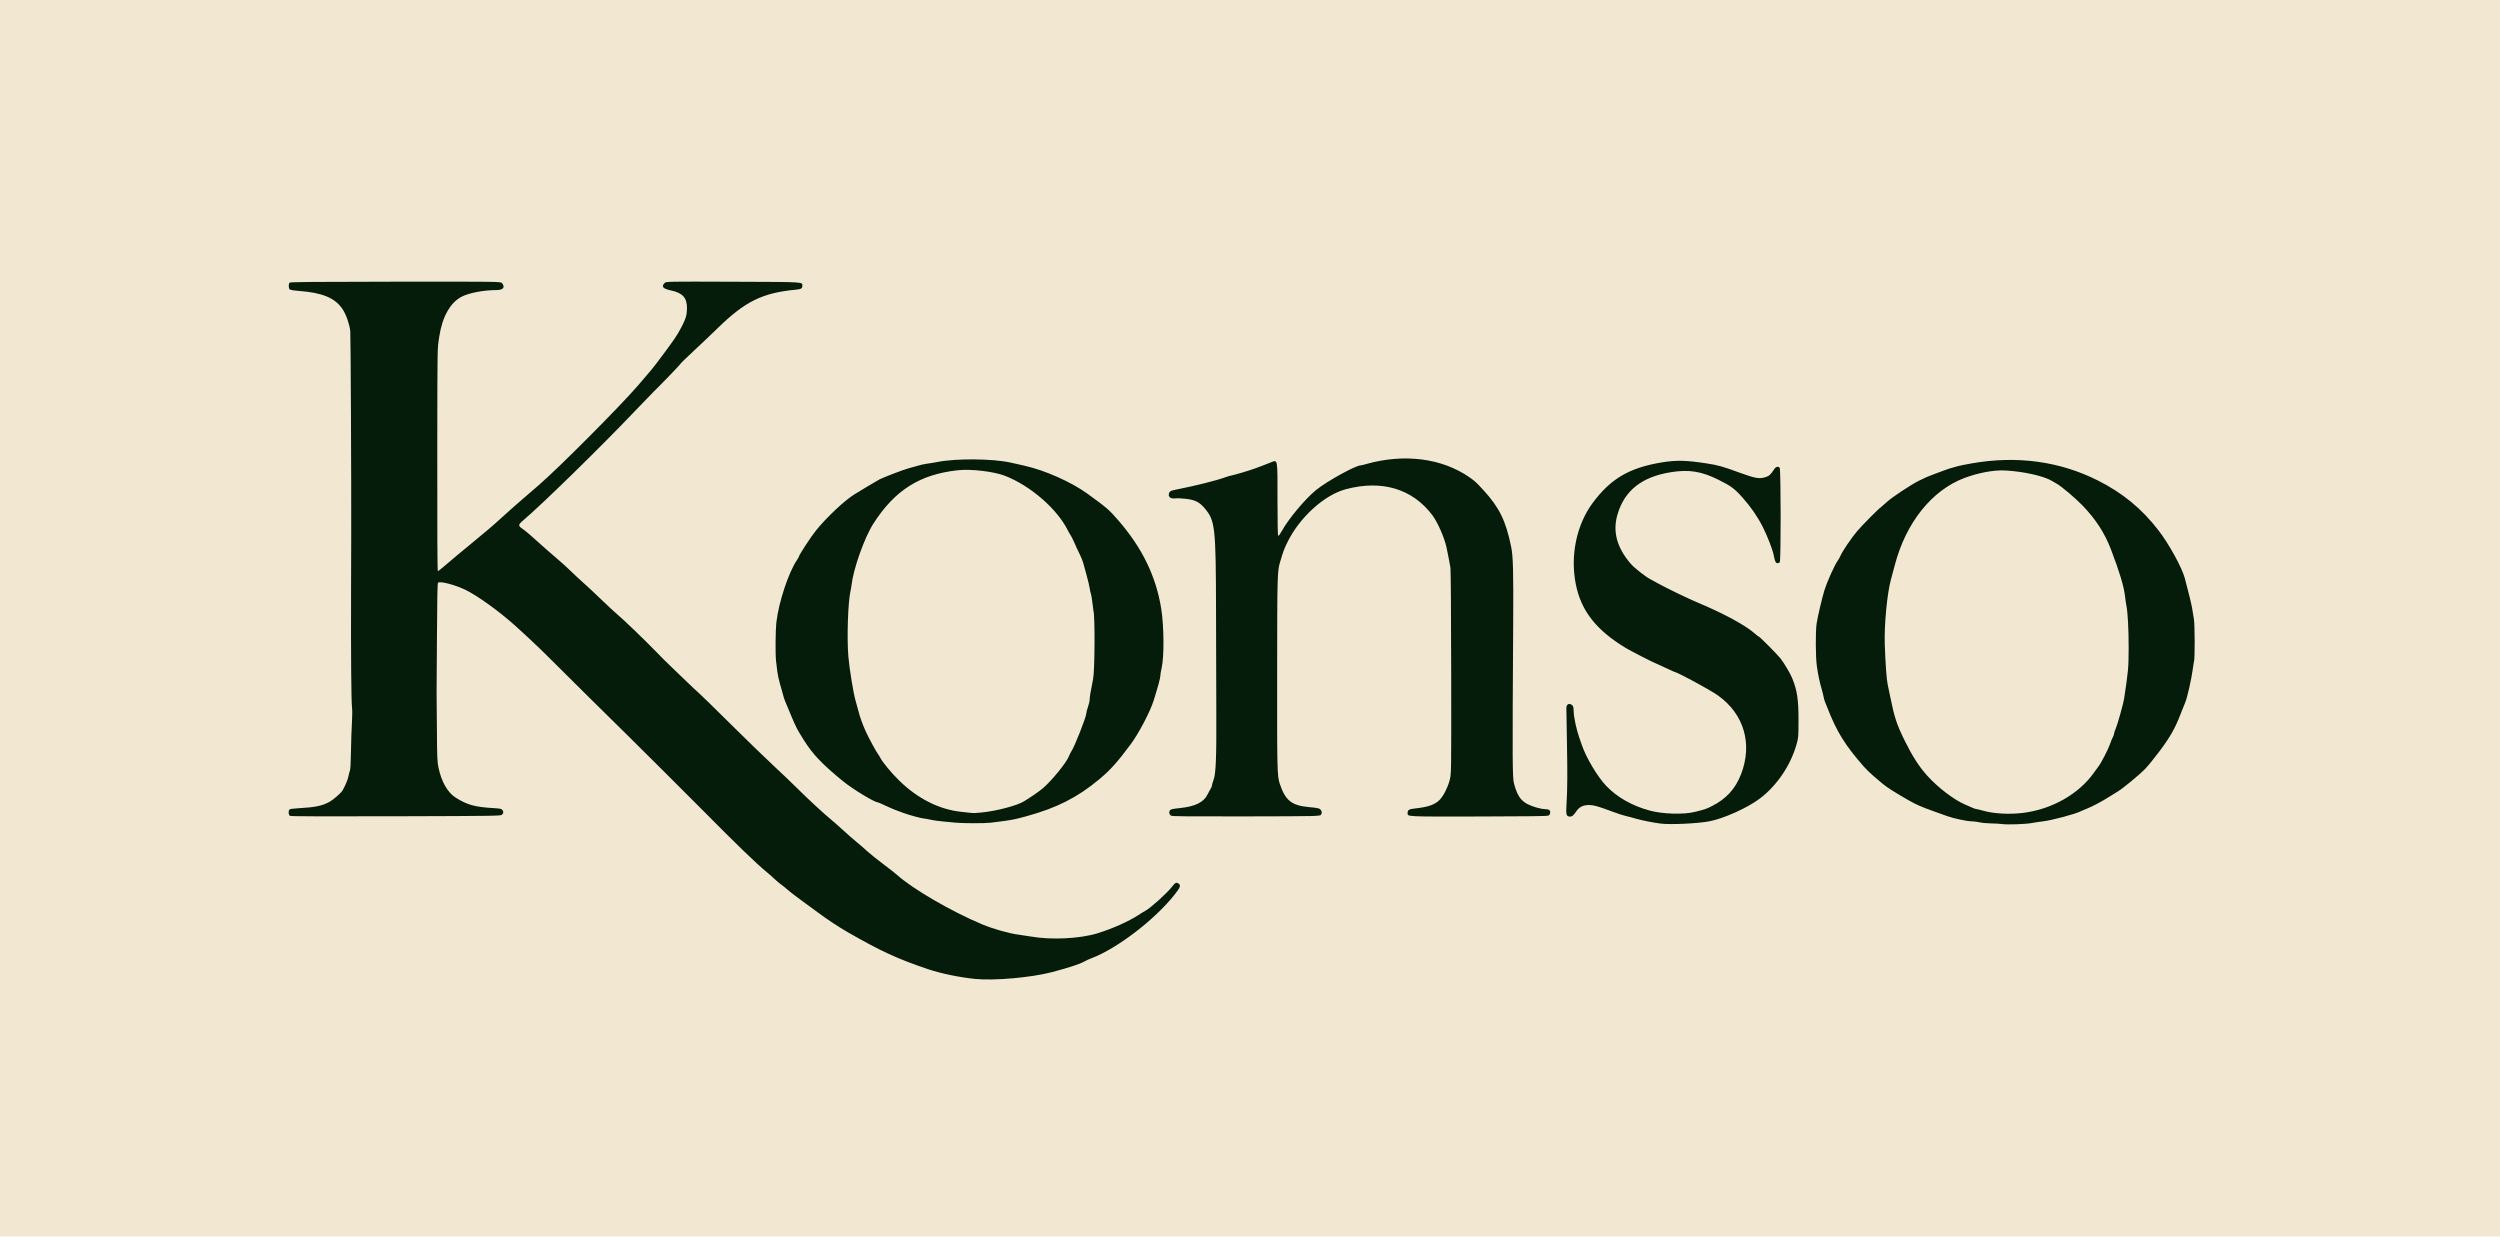
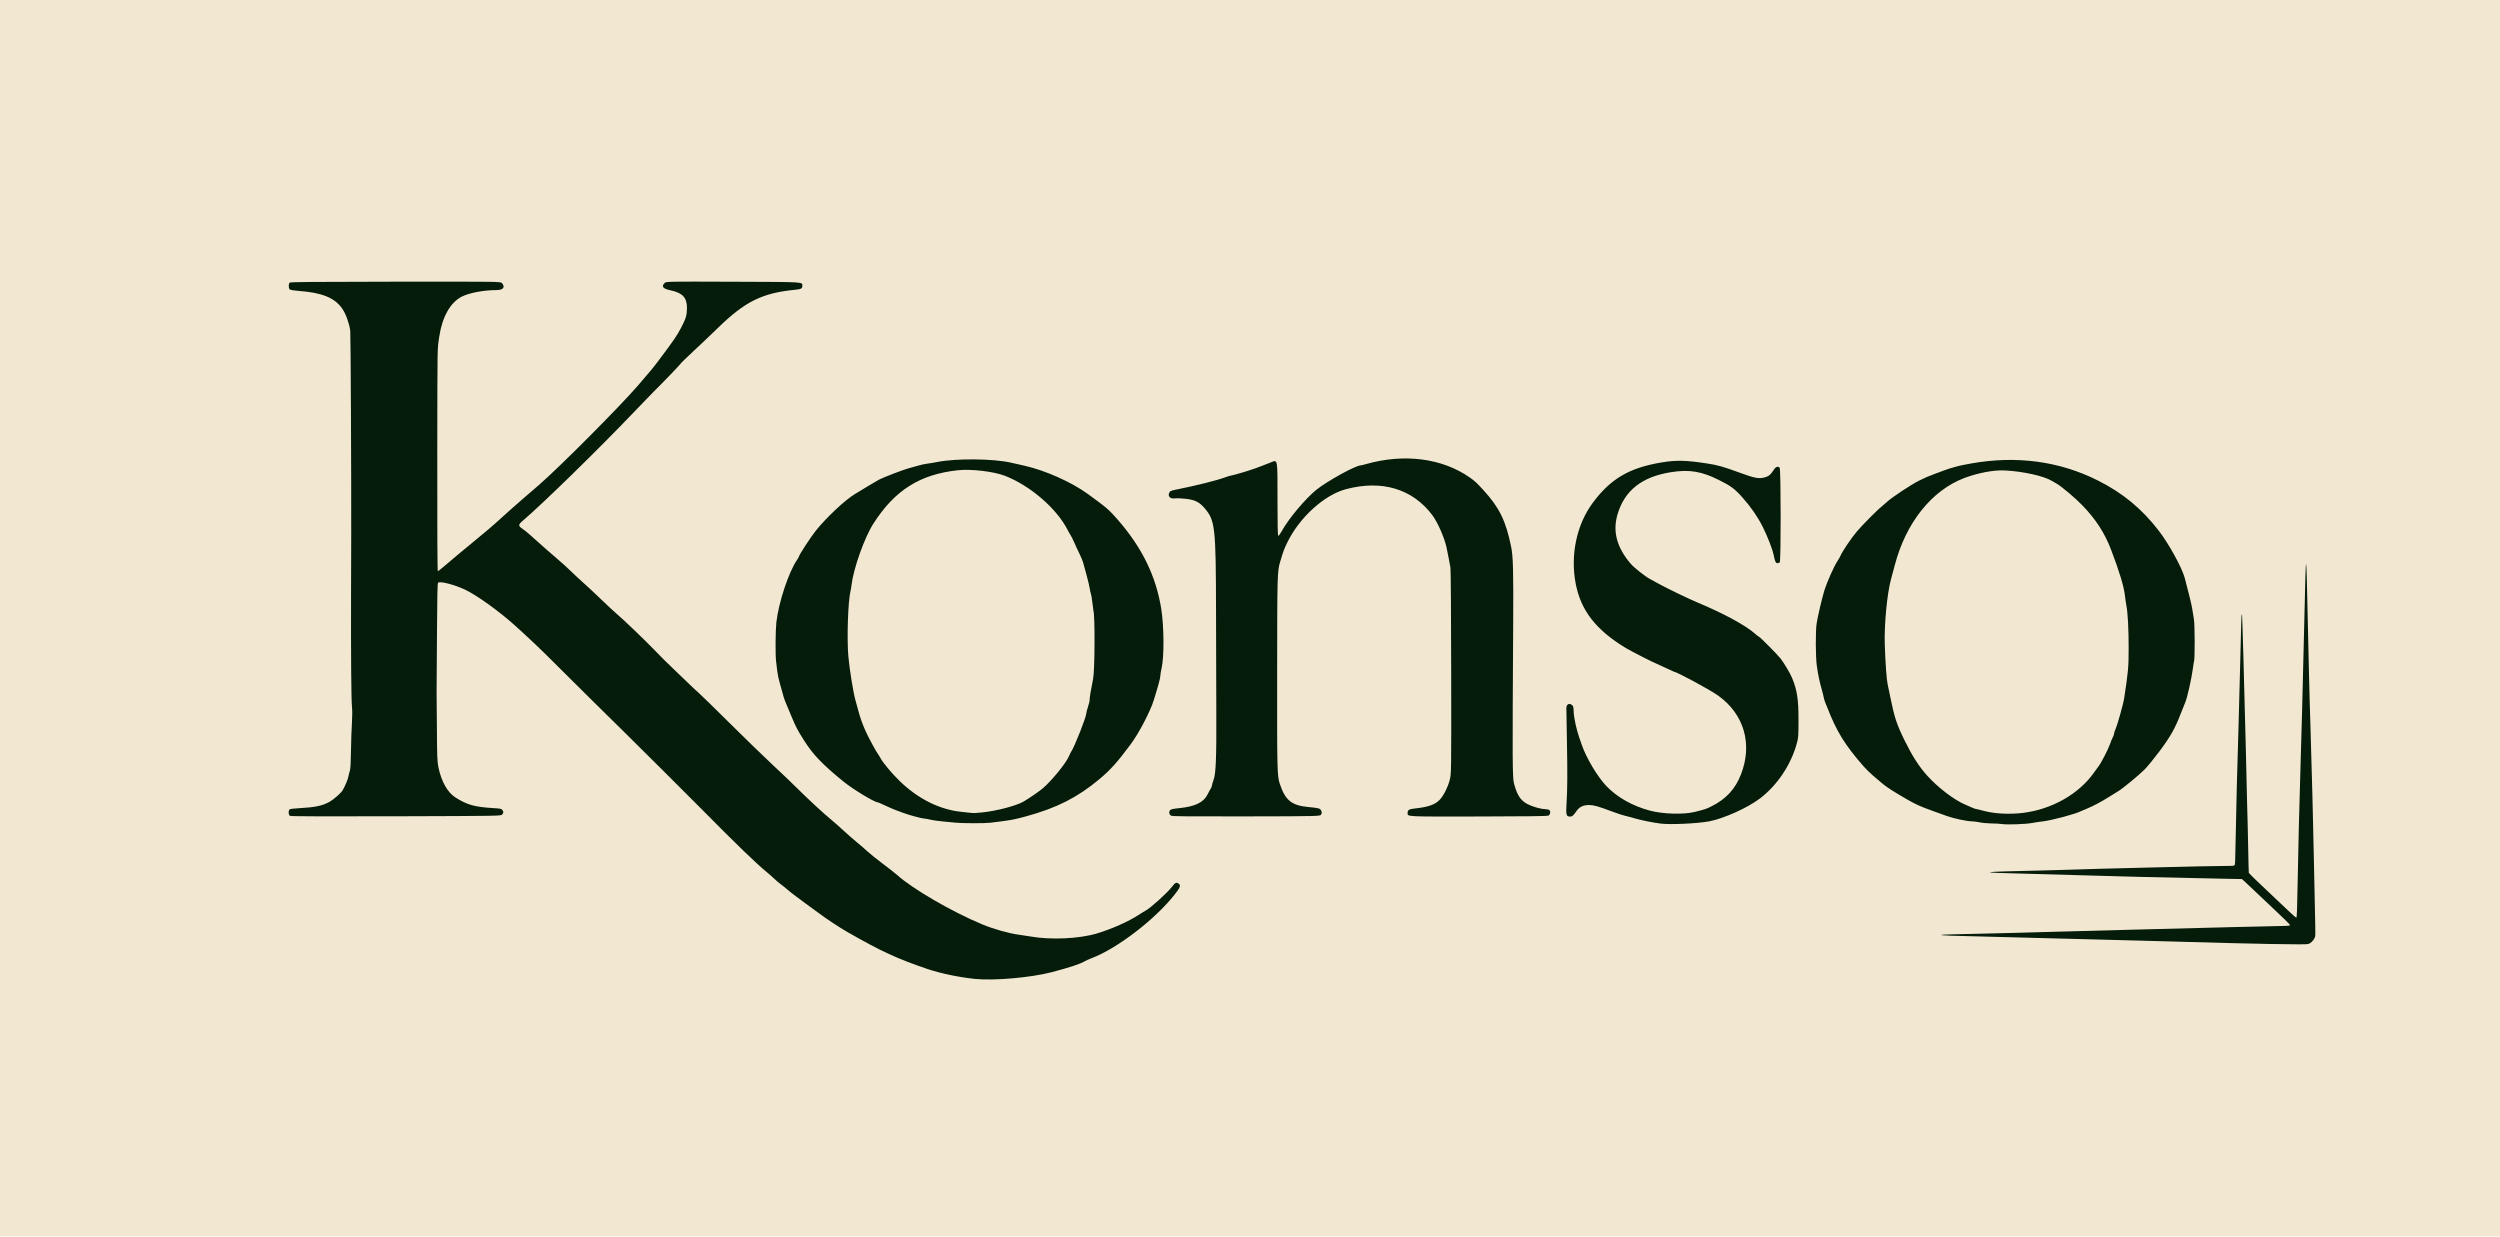
<svg xmlns="http://www.w3.org/2000/svg" viewBox="170 350 920 455" width="920" height="455">
  <rect x="170" y="350" width="920" height="455" fill="#F2E8D2" />
  <path transform="translate(260 440)" fill="#051C0A" fill-rule="evenodd" d="M268.75 270.24 C262.92 269.63 256.16 268.23 251.43 266.63 C240.30 262.87 234.21 260.07 222.00 253.07 C218.72 251.19 214.41 248.34 211.02 245.82 C209.59 244.75 207.55 243.26 206.49 242.50 C204.03 240.75 200.64 238.15 199.48 237.12 C198.99 236.69 197.98 235.88 197.23 235.33 C196.49 234.77 195.37 233.83 194.76 233.22 C194.14 232.62 193.01 231.62 192.24 231.00 C188.63 228.09 180.80 220.53 168.58 208.16 C164.50 204.03 143.81 183.41 140.75 180.42 C135.58 175.37 119.15 159.11 113.14 153.10 C108.88 148.83 104.75 144.92 99.62 140.29 C93.80 135.02 85.47 129.03 81.12 126.98 C77.21 125.14 71.88 123.77 71.20 124.45 C70.98 124.67 70.88 129.57 70.80 144.19 C70.75 154.88 70.69 164.07 70.67 164.62 C70.66 165.18 70.67 167.65 70.71 170.12 C70.74 172.60 70.78 176.59 70.79 179.00 C70.84 188.48 70.92 190.38 71.36 192.47 C72.44 197.65 74.72 201.64 77.62 203.48 C81.96 206.22 84.67 206.97 91.69 207.39 C94.17 207.54 94.55 207.62 94.88 208.08 C95.36 208.77 95.35 209.08 94.81 209.73 C94.38 210.27 94.38 210.27 55.80 210.39 C29.46 210.46 17.06 210.42 16.73 210.24 C16.08 209.89 16.05 208.12 16.69 207.79 C16.93 207.67 18.59 207.49 20.38 207.39 C26.01 207.09 28.76 206.50 31.35 205.02 C32.88 204.14 35.59 201.74 36.11 200.80 C37.17 198.87 38.00 196.88 38.22 195.70 C38.35 194.97 38.60 194.04 38.76 193.62 C38.96 193.13 39.10 190.63 39.16 186.38 C39.21 182.80 39.37 178.12 39.51 175.97 C39.65 173.65 39.67 171.36 39.54 170.34 C39.26 168.08 39.12 151.52 39.19 127.25 C39.22 116.46 39.25 107.23 39.25 106.75 C39.30 85.97 39.05 32.92 38.90 31.75 C38.54 29.05 37.31 25.60 36.01 23.69 C33.28 19.63 28.58 17.69 19.96 17.06 C18.22 16.93 16.88 16.71 16.64 16.52 C16.14 16.10 16.12 14.42 16.62 14.00 C16.91 13.77 25.52 13.69 55.64 13.66 C94.29 13.62 94.29 13.62 94.77 14.22 C96.00 15.73 95.16 16.75 92.67 16.75 C88.03 16.76 82.76 17.75 79.98 19.14 C75.75 21.26 72.73 26.60 71.65 33.88 C70.92 38.81 70.97 35.84 70.92 75.75 C70.88 103.76 70.96 120.04 71.12 120.20 C71.17 120.25 72.05 119.58 73.06 118.71 C75.71 116.44 81.45 111.63 83.62 109.88 C88.21 106.16 91.39 103.44 94.75 100.37 C96.74 98.55 100.18 95.49 102.40 93.59 C104.61 91.68 107.25 89.40 108.27 88.52 C115.77 82.04 137.95 59.76 144.78 51.86 C149.53 46.37 150.24 45.51 152.51 42.48 C158.08 35.07 159.03 33.67 160.70 30.51 C162.37 27.33 162.79 25.95 162.81 23.50 C162.84 19.56 161.27 17.81 156.78 16.85 C153.94 16.24 153.29 15.44 154.57 14.16 C155.14 13.59 155.14 13.59 179.75 13.68 C206.85 13.78 205.25 13.68 205.25 15.28 C205.25 16.17 204.78 16.42 202.74 16.62 C190.52 17.80 184.19 20.92 174.14 30.73 C171.65 33.15 167.57 37.03 165.06 39.35 C162.55 41.68 160.50 43.68 160.50 43.79 C160.50 43.99 154.31 50.43 150.22 54.48 C149.17 55.52 146.07 58.74 143.32 61.62 C130.79 74.79 109.59 95.51 102.43 101.59 C100.67 103.09 100.64 103.50 102.25 104.58 C103.40 105.35 105.48 107.14 111.46 112.53 C112.74 113.68 114.66 115.34 115.71 116.21 C116.76 117.08 118.81 118.94 120.25 120.35 C121.69 121.76 123.83 123.74 125.00 124.76 C126.17 125.78 128.98 128.41 131.25 130.60 C133.52 132.79 136.12 135.21 137.04 135.98 C139.51 138.05 147.39 145.63 151.25 149.63 C153.11 151.56 155.64 154.09 156.88 155.24 C158.11 156.40 160.70 158.88 162.62 160.76 C164.55 162.63 166.57 164.53 167.12 164.98 C167.68 165.43 172.91 170.54 178.75 176.34 C184.60 182.13 191.80 189.12 194.75 191.85 C197.71 194.59 201.71 198.42 203.64 200.35 C207.24 203.95 213.52 209.74 215.99 211.74 C216.75 212.35 218.67 214.04 220.25 215.50 C221.83 216.96 224.08 218.93 225.25 219.88 C226.42 220.83 228.19 222.36 229.19 223.29 C230.19 224.21 232.78 226.29 234.94 227.91 C237.11 229.53 239.38 231.31 240.00 231.87 C245.76 237.08 260.12 245.43 271.46 250.17 C275.61 251.90 281.47 253.54 285.12 254.00 C286.23 254.14 288.06 254.42 289.21 254.62 C296.83 255.96 307.33 255.46 313.88 253.45 C319.27 251.79 325.28 249.12 328.88 246.77 C329.84 246.14 330.99 245.44 331.44 245.21 C333.28 244.26 339.45 238.70 341.26 236.37 C342.46 234.81 342.86 234.60 343.66 235.13 C344.65 235.77 344.40 236.51 342.23 239.25 C334.96 248.44 321.11 259.05 311.74 262.60 C310.85 262.93 309.61 263.49 308.99 263.85 C307.22 264.84 303.52 266.05 297.12 267.74 C289.48 269.76 275.75 270.96 268.75 270.24 Z M646.75 213.25 C645.99 213.14 644.19 213.03 642.75 213.02 C641.31 213.00 639.39 212.82 638.50 212.62 C637.61 212.43 636.31 212.26 635.62 212.25 C633.80 212.23 628.94 211.20 626.50 210.31 C625.33 209.89 622.97 209.04 621.25 208.42 C616.87 206.86 615.01 206.02 612.08 204.34 C606.88 201.34 604.33 199.71 602.83 198.44 C601.98 197.72 600.41 196.38 599.33 195.47 C598.26 194.55 596.70 193.04 595.87 192.09 C588.84 184.05 585.88 179.25 582.34 170.12 C582.12 169.57 581.80 168.77 581.62 168.34 C581.43 167.90 581.21 167.12 581.12 166.59 C581.03 166.06 580.70 164.72 580.38 163.62 C579.62 161.01 579.09 158.51 578.60 155.12 C578.13 151.91 578.08 142.48 578.51 139.50 C578.85 137.15 580.54 129.96 581.39 127.20 C582.34 124.15 585.03 118.14 586.24 116.39 C586.63 115.82 587.12 114.95 587.33 114.45 C587.96 112.93 591.29 108.01 593.30 105.62 C595.27 103.29 601.06 97.44 602.38 96.47 C602.79 96.16 603.74 95.33 604.50 94.62 C606.23 93.01 613.15 88.43 616.12 86.92 C618.35 85.80 619.59 85.27 622.25 84.29 C623.01 84.02 624.54 83.45 625.65 83.03 C626.77 82.61 628.19 82.15 628.81 82.02 C629.43 81.88 630.21 81.66 630.55 81.53 C630.90 81.40 633.13 80.95 635.52 80.53 C652.16 77.60 667.89 79.72 682.00 86.81 C691.12 91.39 698.09 97.12 704.31 105.15 C708.13 110.08 712.94 118.81 714.00 122.75 C715.39 127.90 716.54 132.66 716.74 134.06 C716.86 134.92 717.14 136.64 717.36 137.88 C717.72 139.92 717.74 152.91 717.38 153.49 C717.33 153.57 717.17 154.59 717.02 155.76 C716.51 159.71 714.90 166.85 714.13 168.59 C713.81 169.30 713.03 171.26 712.38 172.95 C710.43 178.04 708.65 181.16 704.76 186.38 C702.81 188.99 700.35 192.01 699.29 193.09 C697.36 195.07 691.13 200.21 689.50 201.17 C689.02 201.45 687.56 202.36 686.25 203.18 C683.29 205.06 680.15 206.72 677.89 207.62 C676.94 207.99 675.98 208.40 675.77 208.52 C673.96 209.51 664.99 211.91 661.75 212.27 C660.58 212.40 658.78 212.67 657.75 212.87 C655.50 213.30 648.67 213.54 646.75 213.25 Z M521.12 213.08 C518.44 212.75 514.07 211.88 512.03 211.27 C510.71 210.88 509.01 210.43 508.25 210.27 C507.49 210.12 505.36 209.42 503.50 208.73 C498.04 206.69 496.52 206.26 494.77 206.25 C492.64 206.25 491.20 206.94 490.16 208.46 C488.99 210.15 488.58 210.50 487.76 210.50 C486.38 210.50 486.22 209.87 486.49 205.61 C486.82 200.27 486.85 194.64 486.62 182.25 C486.51 176.27 486.42 170.99 486.42 170.53 C486.42 169.16 487.47 168.62 488.50 169.45 C488.98 169.83 489.06 170.18 489.12 172.01 C489.18 174.04 490.16 178.57 491.11 181.25 C491.33 181.87 491.79 183.20 492.14 184.22 C493.72 188.86 497.92 195.89 501.09 199.21 C505.12 203.43 510.73 206.60 517.25 208.33 C521.93 209.58 529.58 209.80 533.62 208.80 C537.49 207.84 537.82 207.73 539.88 206.70 C545.18 204.05 548.57 200.38 550.67 195.00 C555.04 183.80 551.83 172.77 542.21 165.93 C539.24 163.82 527.09 157.25 526.15 157.25 C526.10 157.25 524.52 156.52 522.63 155.63 C520.75 154.73 519.15 154.00 519.07 154.00 C518.77 154.00 509.91 149.45 508.29 148.47 C497.35 141.83 491.83 134.77 489.89 124.96 C487.80 114.37 490.18 103.03 496.18 94.98 C502.79 86.11 509.65 82.11 521.62 80.15 C526.92 79.29 530.44 79.37 538.05 80.53 C542.21 81.17 543.95 81.66 550.24 83.96 C555.79 86.00 557.35 86.28 559.55 85.64 C561.01 85.21 561.62 84.67 562.84 82.75 C563.48 81.74 564.42 81.47 564.92 82.15 C565.38 82.77 565.41 116.49 564.95 116.95 C564.79 117.11 564.40 117.25 564.11 117.25 C563.47 117.25 563.17 116.61 562.74 114.38 C562.32 112.22 560.48 107.46 558.69 103.89 C556.86 100.24 554.31 96.54 551.26 93.12 C548.31 89.81 547.00 88.84 542.38 86.55 C536.12 83.44 531.64 82.72 525.05 83.74 C514.28 85.42 507.88 90.43 505.26 99.25 C503.39 105.56 504.95 111.45 510.12 117.48 C511.35 118.92 515.45 122.16 517.21 123.08 C517.57 123.28 518.94 124.03 520.25 124.75 C523.44 126.51 531.20 130.26 534.76 131.75 C544.33 135.76 552.37 140.12 555.78 143.15 C556.46 143.76 557.10 144.25 557.21 144.25 C557.53 144.25 564.06 150.81 565.22 152.30 C566.53 153.98 568.79 157.78 569.47 159.44 C571.37 164.06 571.86 167.30 571.85 175.12 C571.84 181.18 571.82 181.45 571.15 183.84 C568.96 191.64 563.93 199.09 557.62 203.87 C553.16 207.26 544.30 211.25 539.00 212.25 C534.65 213.07 524.76 213.53 521.12 213.08 Z M261.62 212.74 C260.66 212.64 258.47 212.43 256.75 212.27 C255.03 212.11 252.99 211.81 252.21 211.61 C251.44 211.41 250.54 211.25 250.21 211.25 C249.37 211.25 244.43 209.92 242.38 209.14 C241.41 208.77 240.06 208.27 239.38 208.02 C238.69 207.77 237.03 207.04 235.69 206.41 C234.36 205.77 233.15 205.25 233.00 205.25 C231.79 205.25 223.91 200.47 220.34 197.57 C212.57 191.25 209.08 187.59 205.74 182.25 C203.39 178.49 203.02 177.77 201.48 174.17 C198.80 167.86 198.52 167.15 198.15 165.62 C197.95 164.80 197.44 163.01 197.03 161.65 C196.61 160.28 196.16 158.15 196.02 156.90 C195.88 155.65 195.69 154.01 195.59 153.25 C195.30 150.98 195.38 141.81 195.70 139.00 C196.57 131.57 200.20 120.61 203.29 116.08 C203.68 115.51 204.00 114.94 204.00 114.81 C204.00 114.29 208.49 107.43 210.25 105.25 C214.25 100.31 220.79 94.17 224.49 91.88 C226.91 90.37 232.89 86.81 233.63 86.43 C235.22 85.62 242.73 82.74 244.27 82.36 C245.15 82.14 246.72 81.70 247.75 81.39 C248.78 81.07 250.30 80.73 251.12 80.64 C251.95 80.54 253.69 80.26 255.00 80.00 C261.90 78.64 275.38 78.76 282.00 80.25 C283.31 80.54 285.58 81.05 287.06 81.39 C294.67 83.11 304.26 87.39 310.25 91.73 C317.28 96.83 318.13 97.56 321.47 101.41 C330.35 111.62 335.45 122.13 337.35 134.12 C338.37 140.62 338.44 151.80 337.47 155.88 C337.22 156.97 337.00 158.25 337.00 158.72 C337.00 159.55 336.32 162.08 334.59 167.66 C333.32 171.79 329.08 179.89 326.08 183.91 C321.24 190.43 318.57 193.41 314.59 196.72 C306.51 203.46 298.96 207.30 287.72 210.38 C283.53 211.53 282.47 211.74 278.38 212.27 C277.14 212.42 275.39 212.65 274.50 212.76 C272.55 213.02 264.08 213.00 261.62 212.74 Z M341.00 210.18 C340.28 209.82 340.07 208.85 340.56 208.17 C340.82 207.81 341.56 207.65 344.20 207.37 C349.86 206.78 352.94 205.26 354.38 202.36 C354.80 201.52 355.33 200.54 355.57 200.18 C355.81 199.81 356.00 199.30 356.00 199.04 C356.00 198.78 356.27 197.84 356.60 196.97 C357.44 194.73 357.68 188.80 357.60 172.00 C357.57 164.64 357.53 148.16 357.50 135.38 C357.44 104.02 357.19 101.68 353.43 97.17 C351.47 94.82 349.83 93.97 346.52 93.58 C344.93 93.40 343.16 93.31 342.59 93.40 C340.72 93.67 339.70 92.81 340.24 91.41 C340.49 90.76 340.84 90.57 342.50 90.24 C350.11 88.72 357.61 86.85 360.88 85.65 C361.84 85.30 362.80 85.01 363.02 85.01 C363.24 85.00 365.15 84.49 367.27 83.86 C370.65 82.86 372.65 82.15 377.55 80.21 C380.28 79.13 380.12 78.33 380.12 93.83 C380.12 103.61 380.20 107.11 380.41 107.18 C380.57 107.23 381.18 106.40 381.76 105.33 C384.17 100.93 390.42 93.46 394.37 90.28 C398.42 87.03 408.90 81.25 410.76 81.25 C410.93 81.25 411.81 81.04 412.72 80.78 C426.74 76.80 440.76 78.62 450.88 85.72 C452.79 87.06 453.45 87.68 456.03 90.51 C461.79 96.83 464.17 101.71 466.11 111.25 C466.83 114.78 466.97 120.01 466.85 139.75 C466.54 191.52 466.56 196.15 467.19 198.48 C468.63 203.85 470.32 205.65 475.34 207.15 C476.44 207.48 477.86 207.75 478.50 207.75 C479.13 207.75 479.85 207.90 480.10 208.07 C480.72 208.53 480.55 209.78 479.81 210.14 C479.40 210.35 472.17 210.44 454.22 210.47 C426.96 210.52 428.00 210.58 428.00 209.17 C428.00 208.05 428.50 207.75 430.75 207.51 C435.56 207.00 438.09 206.11 439.80 204.33 C441.18 202.90 442.71 199.92 443.44 197.25 C444.09 194.88 444.09 194.88 444.04 157.62 C444.01 137.14 443.89 119.76 443.77 119.00 C443.53 117.47 442.93 114.36 442.33 111.50 C441.59 107.96 439.06 102.21 437.13 99.62 C429.83 89.89 418.54 86.49 405.27 90.03 C397.30 92.16 388.23 100.41 383.73 109.62 C382.52 112.11 382.31 112.67 381.10 116.73 C380.05 120.28 380.02 121.30 379.99 157.41 C379.95 193.33 380.01 195.54 380.95 198.40 C382.97 204.52 385.27 206.40 391.50 206.99 C395.38 207.35 395.79 207.47 396.20 208.32 C396.47 208.88 396.47 209.12 396.20 209.69 C395.87 210.38 395.87 210.38 368.75 210.43 C347.43 210.48 341.49 210.42 341.00 210.18 Z M654.58 209.13 C665.19 207.80 675.15 202.11 680.65 194.22 C681.19 193.45 681.93 192.44 682.29 191.97 C683.22 190.79 685.85 185.68 686.46 183.88 C686.73 183.05 687.19 181.93 687.48 181.38 C687.77 180.84 688.00 180.16 688.00 179.88 C688.00 179.60 688.28 178.78 688.62 178.05 C689.17 176.88 691.39 168.93 691.65 167.25 C693.22 156.88 693.32 155.76 693.34 148.50 C693.36 141.68 693.01 135.15 692.49 132.75 C692.36 132.13 692.14 130.64 692.01 129.43 C691.62 125.88 690.01 120.50 686.87 112.28 C684.53 106.15 681.26 101.09 676.32 95.98 C673.63 93.20 668.64 88.99 666.85 87.99 C666.32 87.70 665.52 87.23 665.08 86.96 C662.14 85.17 654.57 83.48 647.88 83.13 C643.76 82.91 638.01 83.98 632.90 85.90 C620.88 90.44 611.35 102.38 607.27 118.02 C606.82 119.73 606.19 122.08 605.87 123.25 C604.46 128.34 603.35 140.06 603.60 147.25 C603.84 154.25 604.26 160.00 604.64 161.75 C604.84 162.64 605.27 164.73 605.60 166.38 C607.15 174.03 607.96 176.49 610.87 182.43 C613.63 188.07 616.10 191.95 619.06 195.27 C623.06 199.76 629.13 204.40 633.28 206.13 C634.16 206.50 635.35 207.02 635.92 207.28 C636.50 207.54 637.14 207.75 637.35 207.75 C637.56 207.75 638.72 208.03 639.93 208.37 C643.80 209.46 649.52 209.76 654.58 209.13 Z M271.29 208.99 C276.63 208.47 284.17 206.49 286.75 204.93 C289.08 203.53 292.52 201.16 293.78 200.08 C297.05 197.28 302.40 190.72 303.35 188.32 C303.62 187.66 304.02 186.84 304.26 186.50 C305.44 184.79 309.74 173.85 309.76 172.54 C309.76 172.17 310.04 171.09 310.38 170.12 C310.72 169.16 311.00 167.93 311.00 167.38 C311.00 166.50 311.31 164.66 312.26 159.86 C312.89 156.72 312.99 136.80 312.39 134.79 C312.33 134.56 312.15 133.21 312.00 131.79 C311.84 130.37 311.60 128.90 311.46 128.54 C311.31 128.17 311.11 127.26 311.01 126.50 C310.90 125.74 310.40 123.61 309.89 121.75 C309.38 119.89 308.80 117.80 308.61 117.09 C308.42 116.38 307.82 114.90 307.26 113.81 C306.71 112.71 305.86 110.88 305.38 109.75 C304.89 108.62 304.29 107.40 304.03 107.04 C303.77 106.67 303.27 105.78 302.90 105.06 C298.93 97.18 289.18 88.74 279.83 85.10 C275.72 83.51 267.39 82.52 262.50 83.05 C248.49 84.56 239.28 90.39 231.38 102.74 C228.13 107.81 224.10 119.14 223.36 125.28 C223.27 126.02 223.11 127.02 222.99 127.50 C222.07 131.29 221.62 144.77 222.19 151.50 C222.58 156.11 224.04 165.08 224.83 167.79 C225.17 168.94 225.61 170.55 225.82 171.38 C226.42 173.76 227.46 176.70 228.57 179.12 C229.66 181.51 232.56 186.87 233.11 187.50 C233.29 187.71 233.64 188.27 233.88 188.75 C234.78 190.53 238.08 194.51 241.06 197.40 C247.79 203.93 255.63 207.87 263.62 208.74 C265.00 208.89 266.46 209.05 266.88 209.09 C268.35 209.26 268.73 209.25 271.29 208.99 Z" />
+   <path transform="translate(260 440)" fill="#051C0A" fill-rule="evenodd" d="M745.54 257.39 C738.38 257.26 724.76 256.93 714.92 256.63 C711.26 256.52 706.75 256.39 704.90 256.35 C703.05 256.31 698.29 256.18 694.32 256.07 C690.35 255.96 684.32 255.80 680.93 255.72 C669.38 255.45 657.96 255.15 653.75 255.01 C651.43 254.93 646.77 254.81 643.38 254.74 C627.91 254.40 623.56 254.23 624.52 254.03 C625.03 253.91 627.56 253.84 638.26 253.61 C646.07 253.45 658.82 253.11 665.38 252.91 C671.47 252.71 676.68 252.57 693.62 252.15 C716.29 251.59 724.48 251.38 732.22 251.16 C736.23 251.05 741.88 250.93 744.77 250.88 C751.22 250.79 752.75 250.71 752.75 250.46 C752.75 250.26 750.73 248.26 746.70 244.47 C745.25 243.12 742.39 240.41 740.34 238.46 C738.29 236.50 736.26 234.59 735.83 234.21 L735.04 233.50 L729.71 233.40 C719.44 233.20 703.87 232.86 699.01 232.73 C696.31 232.66 691.77 232.53 688.92 232.46 C686.07 232.38 681.53 232.26 678.83 232.18 C669.33 231.89 659.45 231.62 655.99 231.54 C636.48 231.10 637.55 230.84 660.82 230.35 C664.48 230.28 669.09 230.15 671.05 230.07 C675.97 229.88 687.64 229.56 701.88 229.23 C708.47 229.07 716.49 228.88 719.70 228.81 C722.91 228.73 726.99 228.67 728.76 228.67 C731.63 228.67 732.01 228.64 732.26 228.42 C732.54 228.19 732.55 227.91 732.70 219.70 C732.97 205.43 733.25 194.33 733.77 177.66 C733.99 170.59 734.17 163.76 734.40 153.83 C734.74 139.28 734.83 136.41 734.96 136.20 C735.07 136.00 735.09 136.00 735.09 136.25 C735.10 136.40 735.19 139.30 735.30 142.69 C735.41 146.09 735.54 150.40 735.59 152.29 C735.63 154.18 735.76 159.04 735.87 163.08 C736.36 180.96 736.60 190.39 736.91 204.64 C736.99 208.03 737.08 211.68 737.13 212.76 C737.17 213.84 737.27 218.38 737.35 222.85 C737.42 227.32 737.52 231.09 737.56 231.21 C737.62 231.41 742.58 236.21 746.31 239.67 C746.96 240.28 748.16 241.41 748.97 242.19 C752.65 245.72 754.88 247.74 755.04 247.69 C755.26 247.62 755.35 245.10 755.55 233.99 C755.80 220.53 756.14 206.50 756.47 196.30 C756.66 190.54 756.97 179.63 757.17 171.63 C757.48 159.23 757.67 151.36 757.80 146.06 C758.40 120.17 758.49 117.20 758.66 117.66 C758.80 118.03 758.96 123.64 759.28 139.19 C759.39 144.89 759.58 153.03 759.69 157.27 C759.80 161.51 759.93 166.43 759.97 168.20 C760.02 169.97 760.14 174.20 760.26 177.59 C760.46 183.72 760.80 195.90 760.95 202.18 C760.99 203.99 761.12 209.35 761.23 214.10 C761.34 218.84 761.50 225.80 761.58 229.58 C761.66 233.36 761.79 239.70 761.87 243.66 C762.12 255.35 762.14 254.40 761.68 255.33 C761.22 256.26 760.29 257.14 759.51 257.37 C758.89 257.56 755.73 257.56 745.54 257.39 Z" />
</svg>
